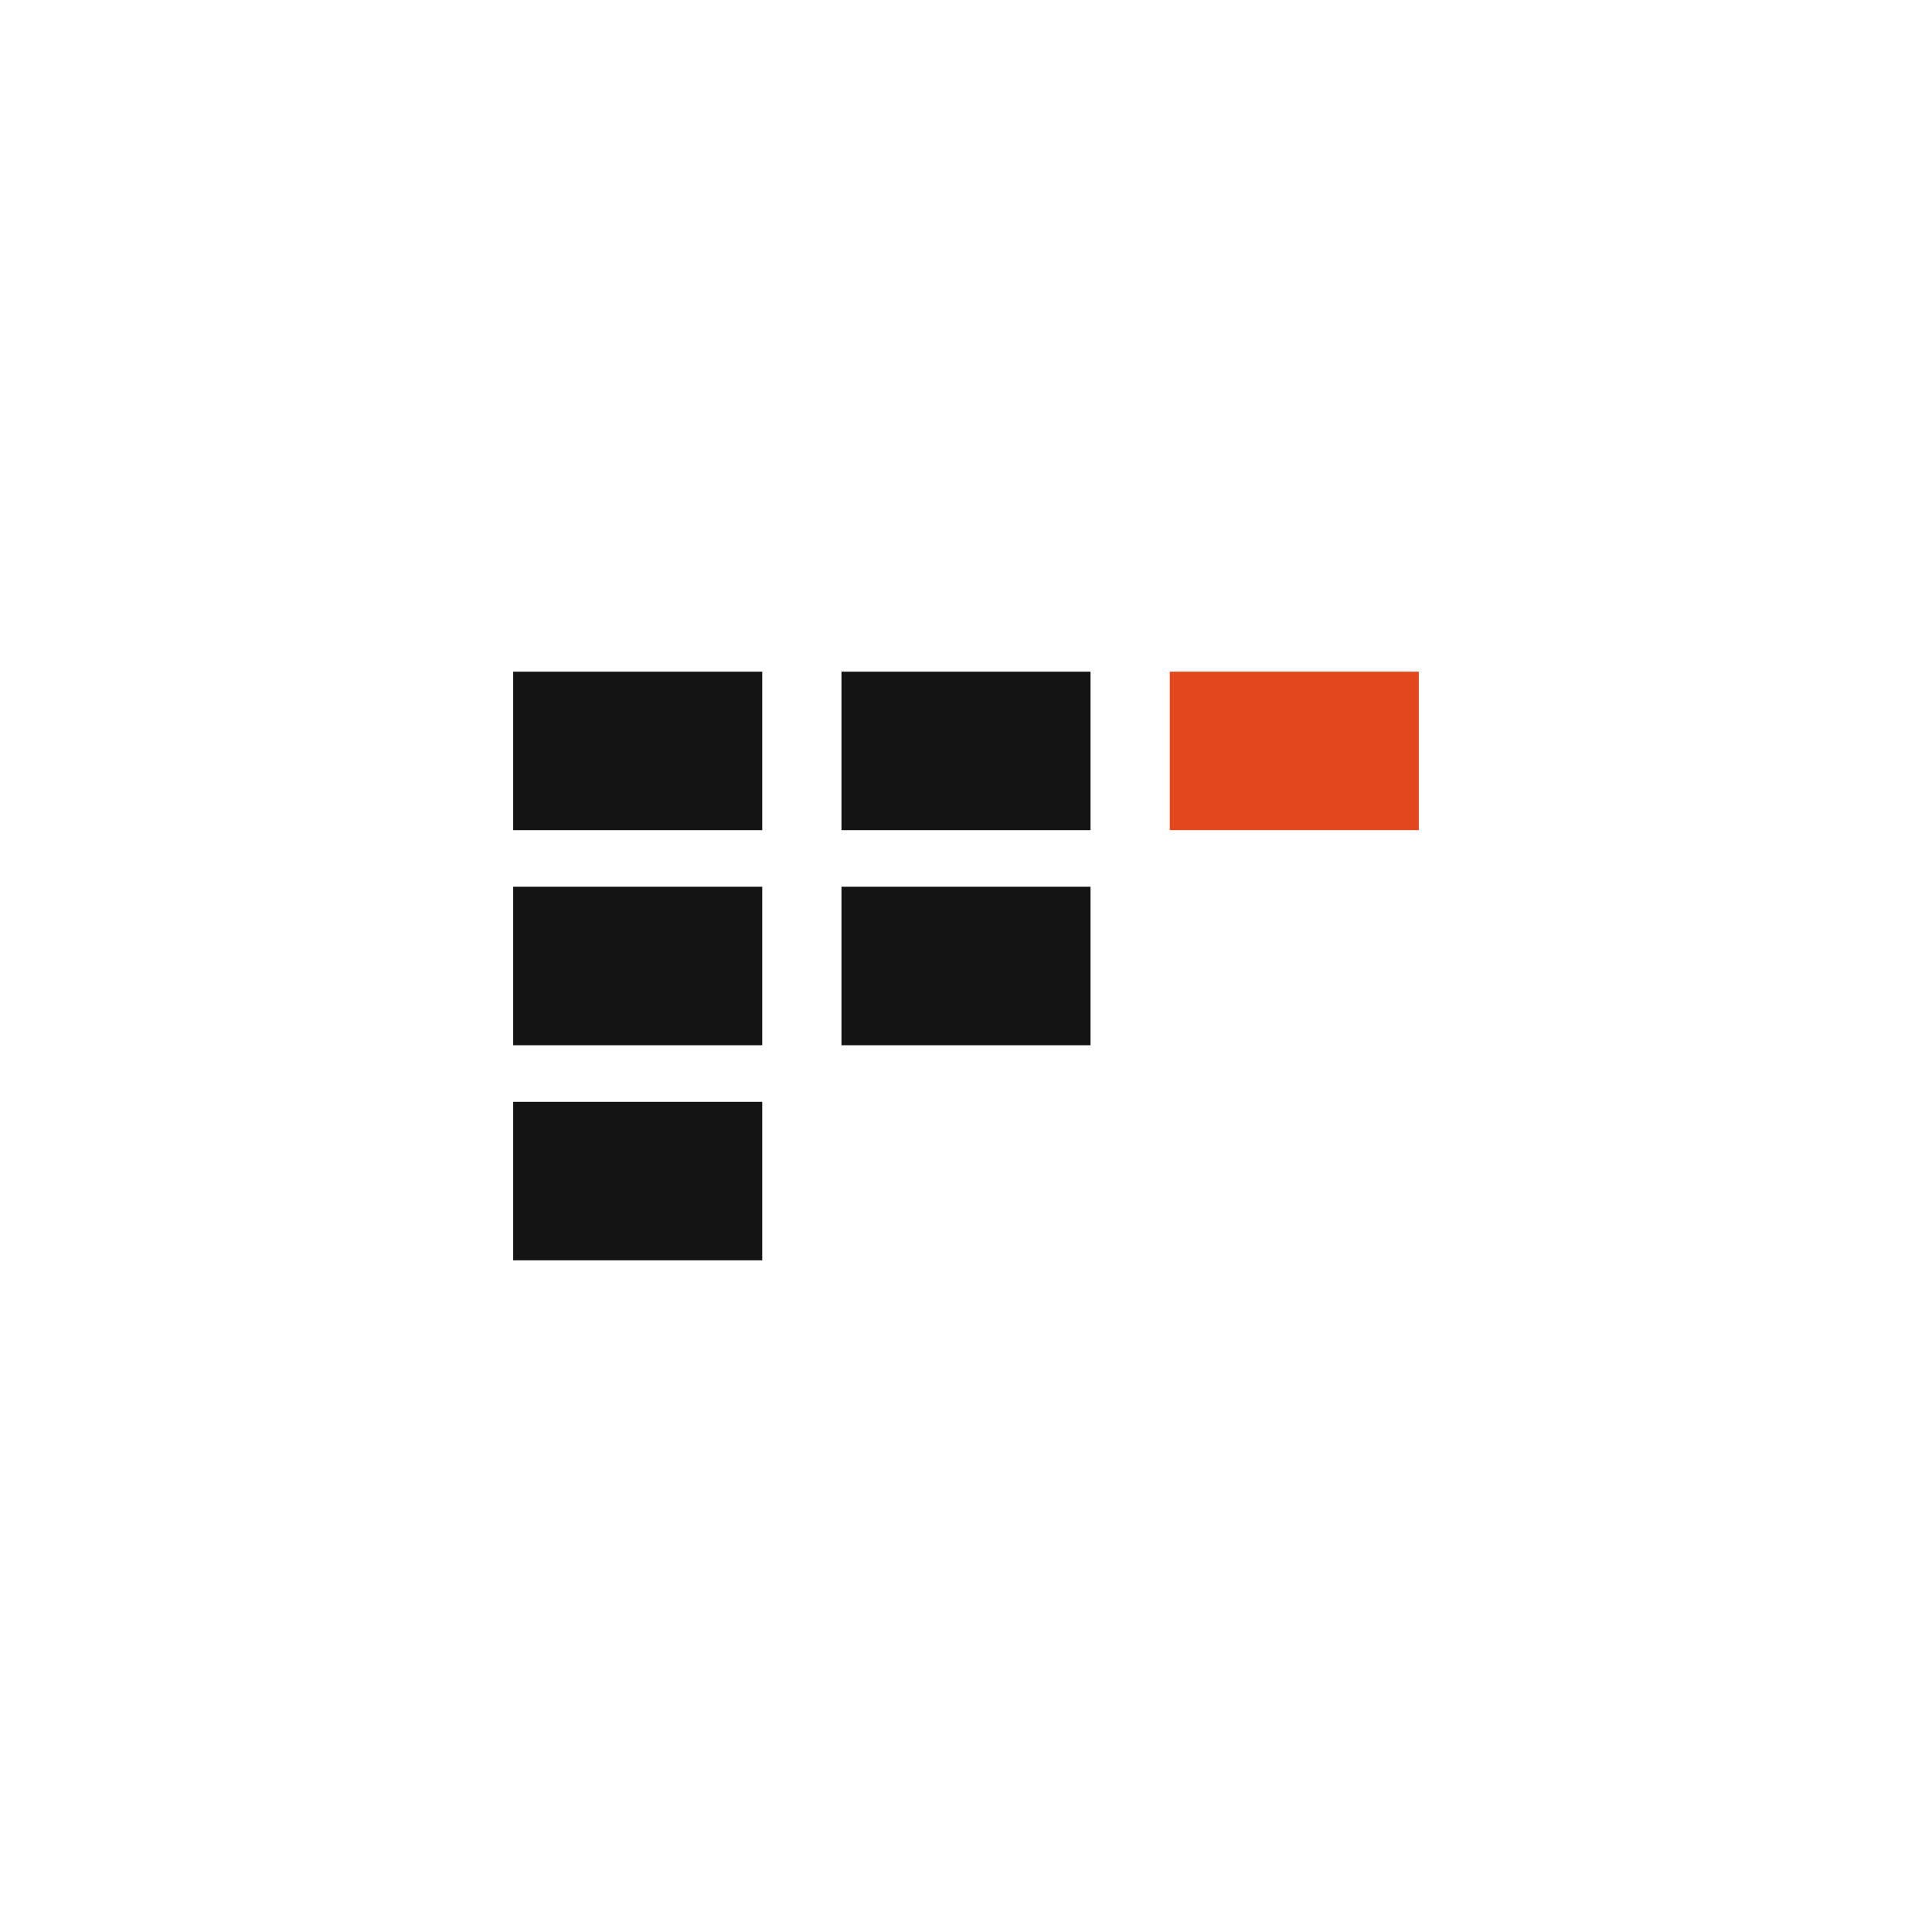
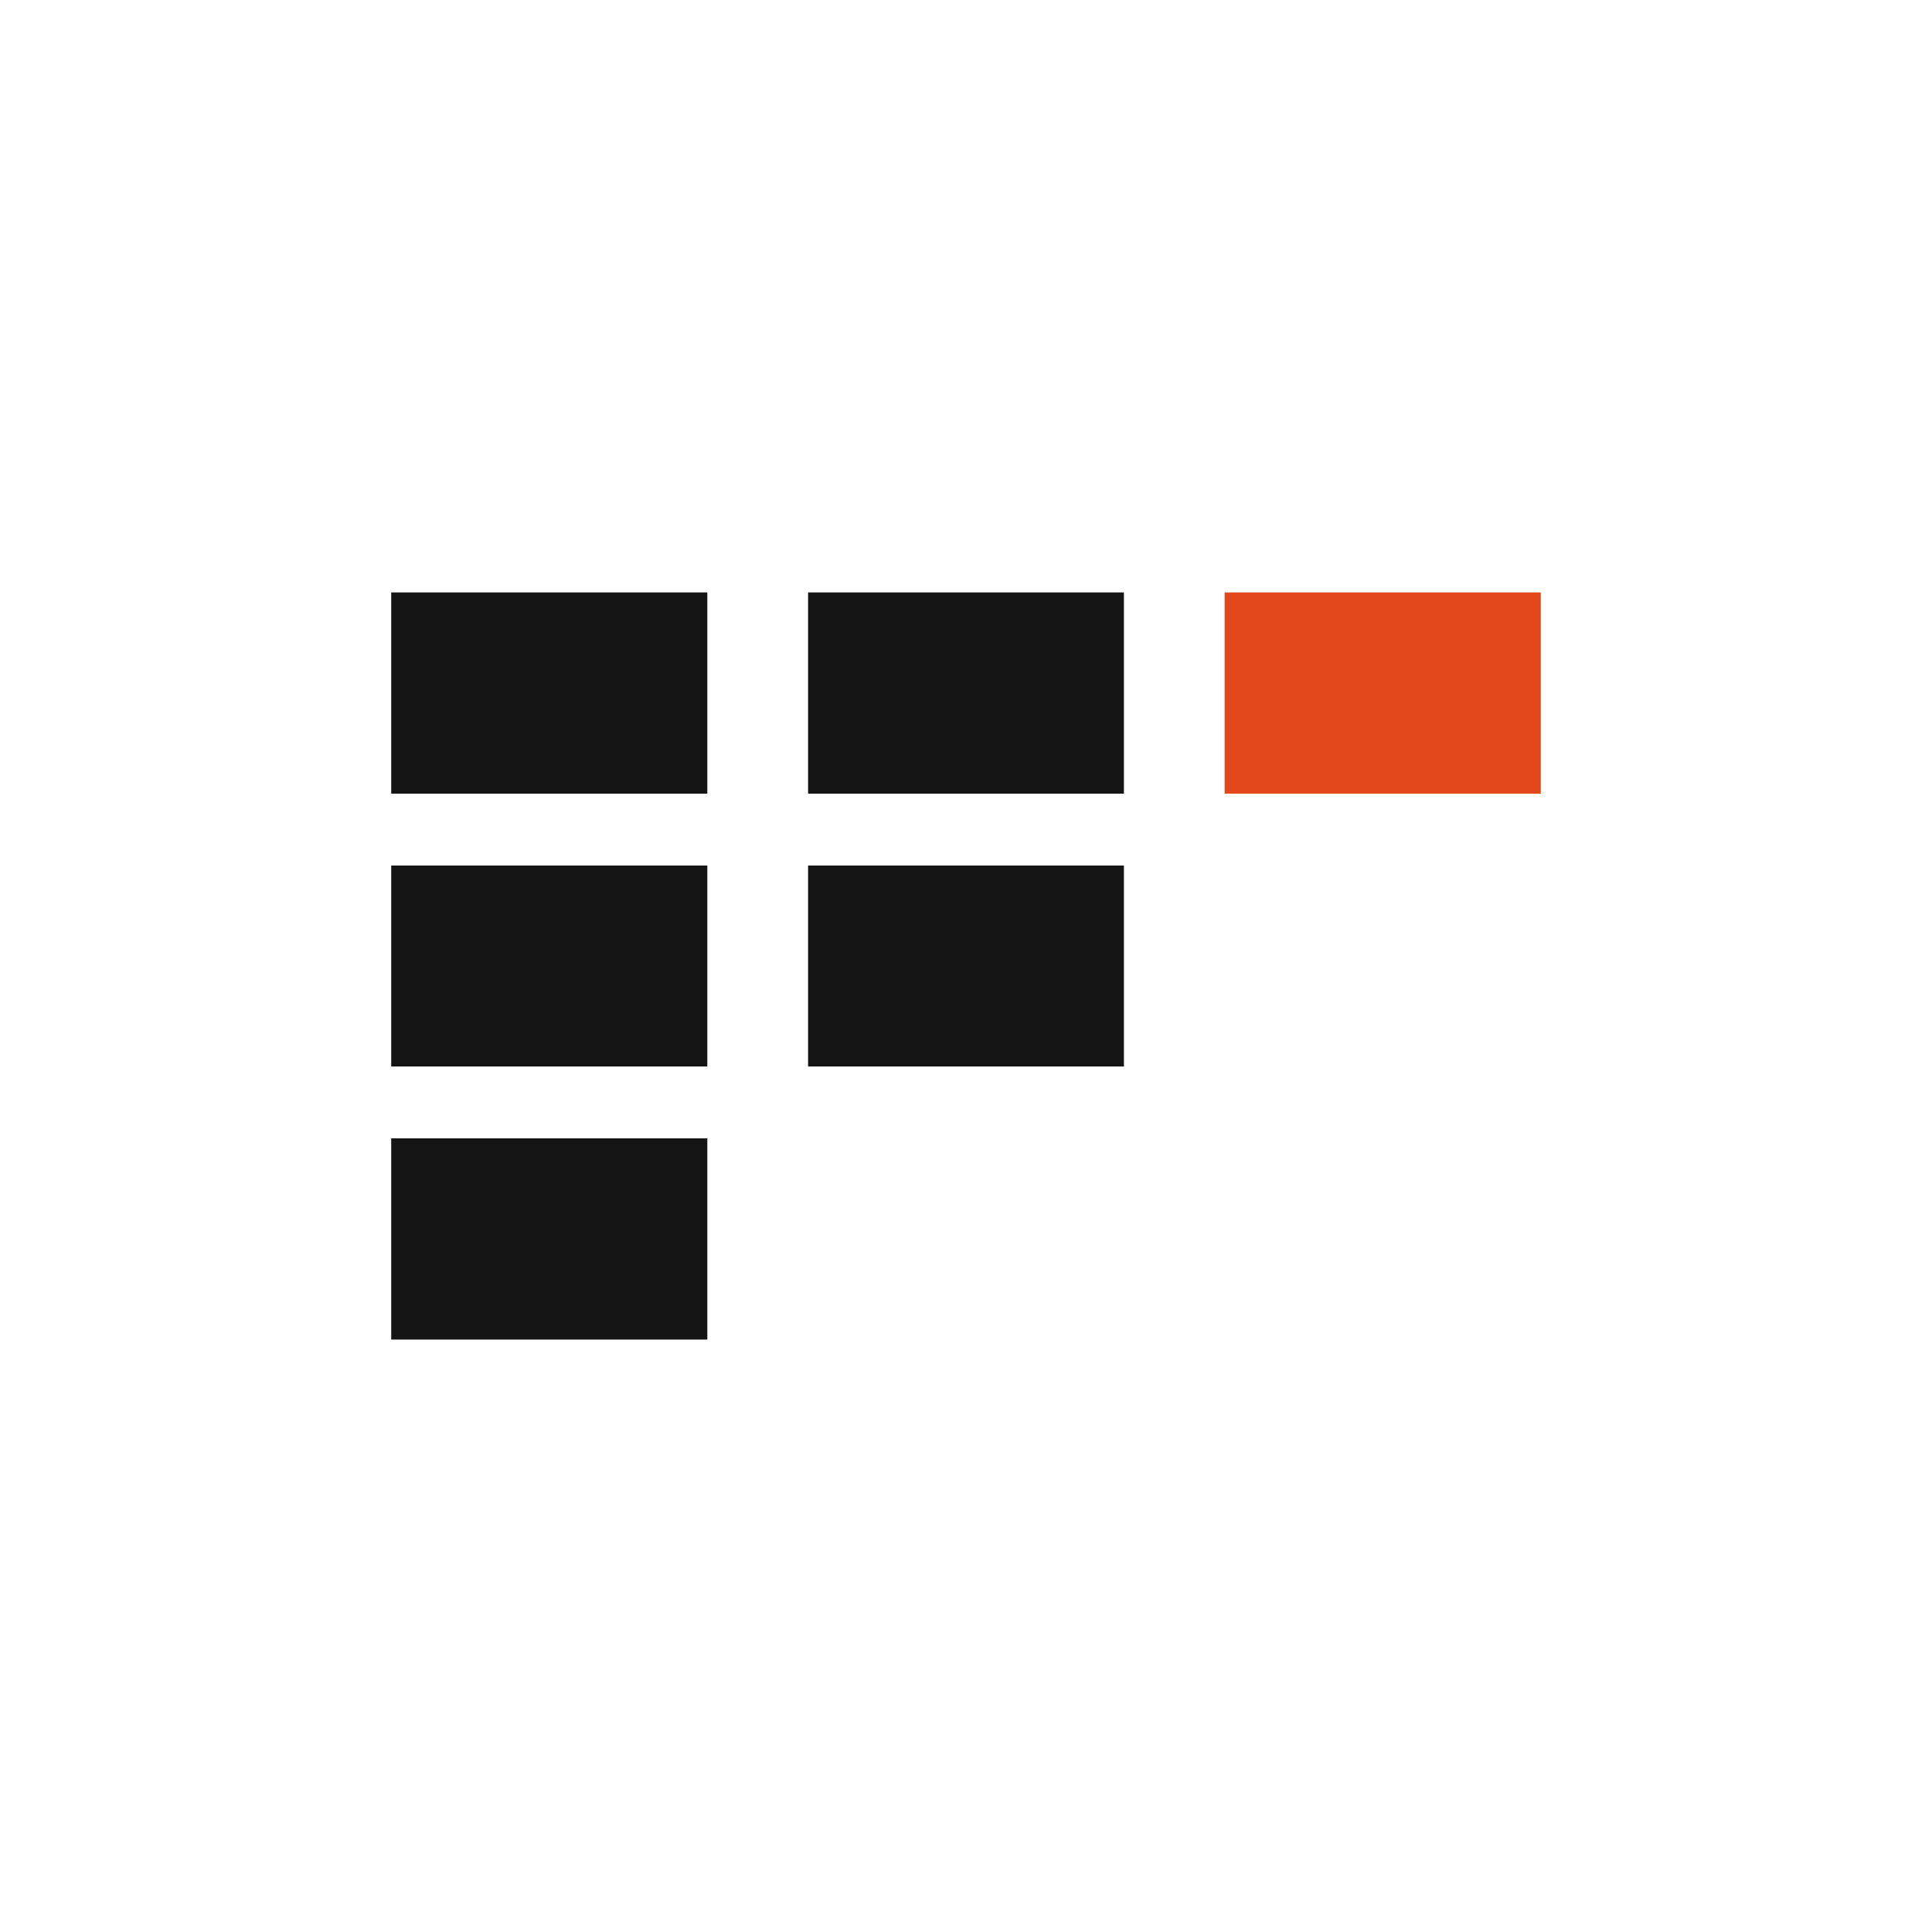
<svg xmlns="http://www.w3.org/2000/svg" width="1024" height="1024" viewBox="0 0 1024 1024">
  <g id="icon" transform="translate(128 128) scale(1.5)">
-     <path d="M96 152h88v56h-88zM96 228h88v56h-88zM96 304h88v56h-88zM212 152h88v56h-88zM212 228h88v56h-88z" fill="#141414" />
-     <rect x="328" y="152" width="88" height="56" fill="#e2481c" />
+     <path d="M52.9 124H164.6V195.1H52.9ZM52.9 220.5H164.6V291.5H52.9ZM52.9 316.9H164.6V388H52.9ZM200.2 124H311.8V195.1H200.2ZM200.2 220.5H311.8V291.5H200.2Z" fill="#141414" />
+     <rect x="347.4" y="124" width="111.7" height="71.1" fill="#e2481c" />
  </g>
</svg>
